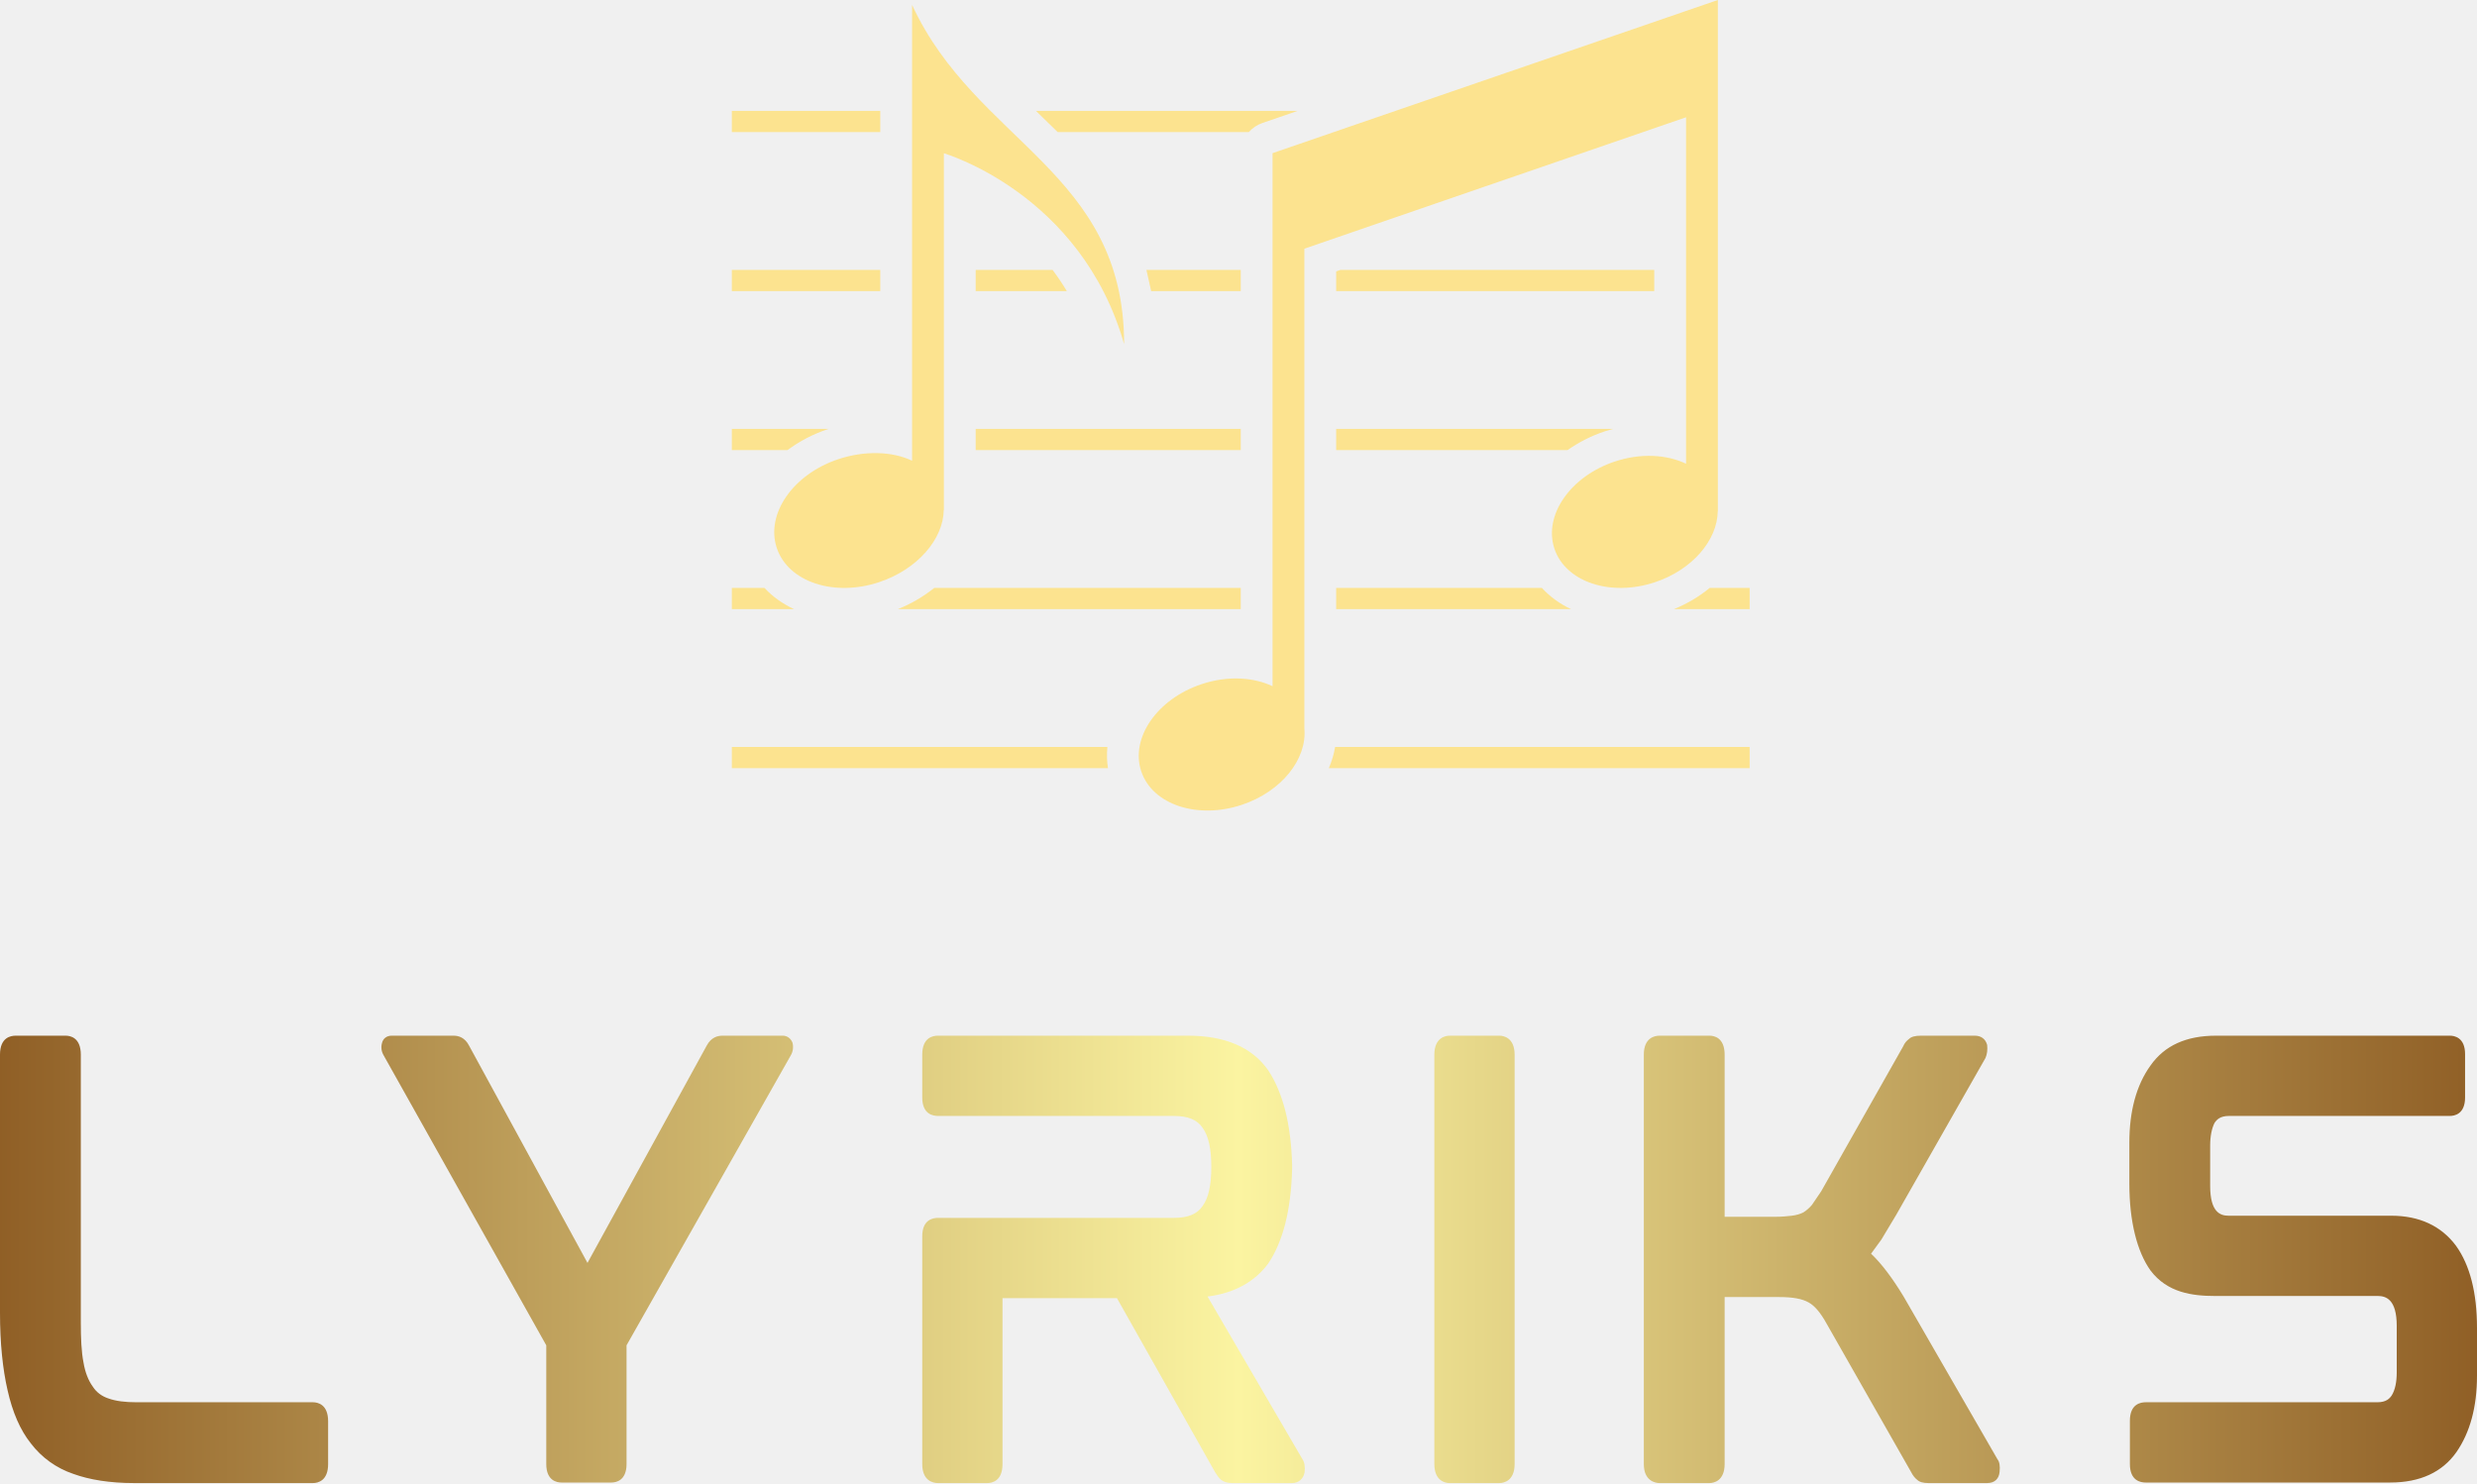
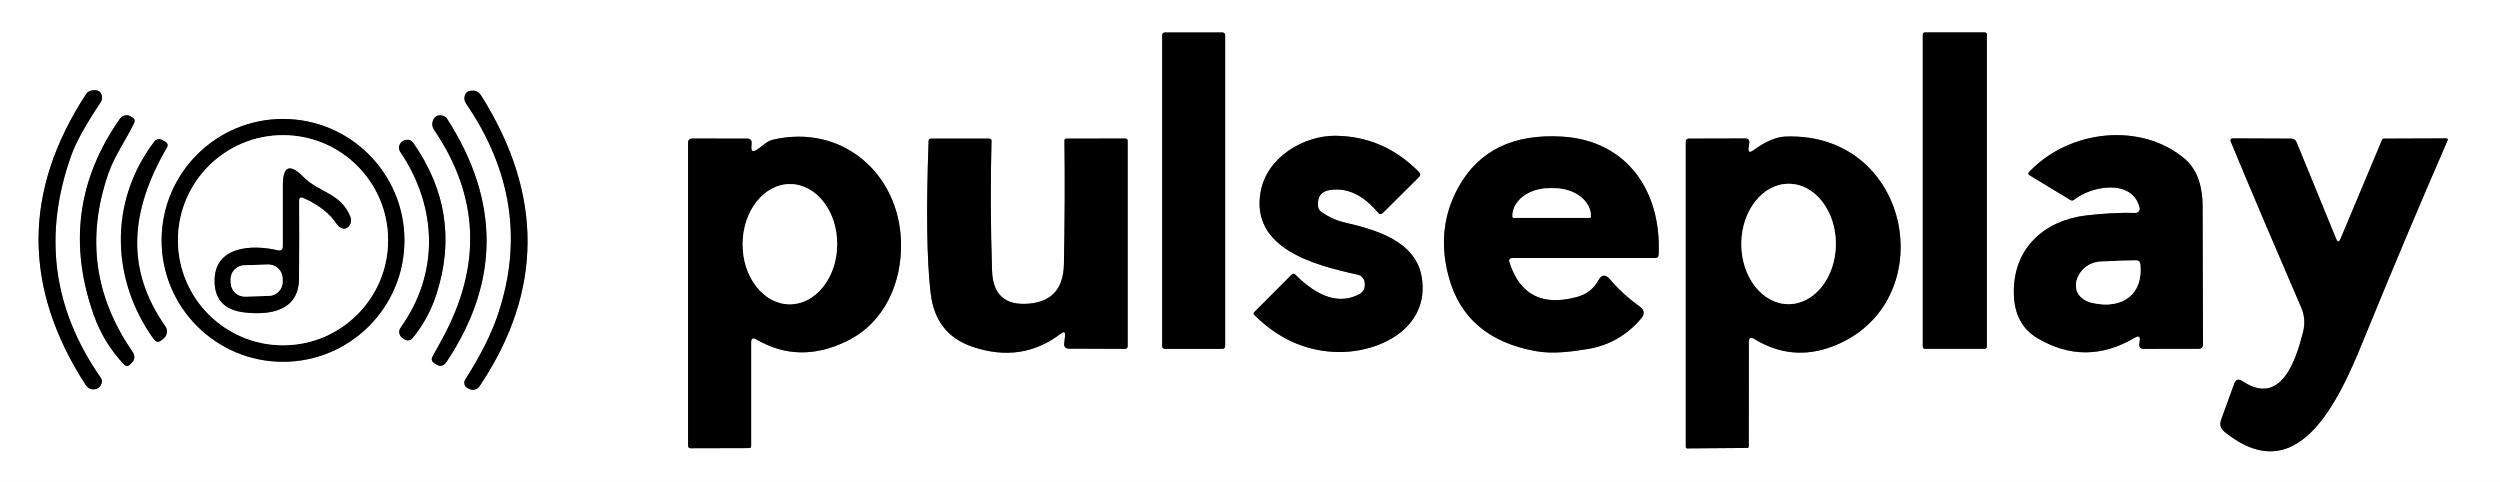
- <svg xmlns="http://www.w3.org/2000/svg" width="220" height="131.741">
-   <defs>
-     <linearGradient id="A">
-       <stop stop-color="#8f5e25" offset="0" />
-       <stop stop-color="#fbf4a1" offset=".5" />
-       <stop stop-color="#8f5e25" offset="1" />
-     </linearGradient>
-   </defs>
-   <path d="M95 8.539L53 22.986V73.27c-1.832-.864-4.27-1.001-6.694-.193-4.192 1.397-6.74 5.078-5.692 8.222s5.295 4.559 9.487 3.162c3.742-1.247 6.166-4.314 5.899-7.195V32l36-12.397v32.681c-1.835-.876-4.286-1.019-6.722-.207-4.192 1.397-6.74 5.078-5.692 8.222s5.295 4.559 9.487 3.162c3.525-1.175 5.878-3.965 5.918-6.692H95V8.539zM19 9v43c-1.869-.892-4.481-.971-6.963-.143-4.269 1.423-6.865 5.172-5.798 8.374s5.393 4.644 9.663 3.221c3.59-1.197 6.047-4.038 6.087-6.816H22V23s12.926 3.741 17 18c0-16.296-14-19-20-32zm18.423 70H2v2h35.476a7.75 7.75 0 0 1-.053-2zM98 81v-2H58.9a8.66 8.66 0 0 1-.591 2H98zM5.078 64H2v2h5.87c-1.081-.501-2.028-1.176-2.792-2zM98 66v-2h-3.769c-.978.804-2.112 1.487-3.377 2H98zm-19.599-2H59v2h22.155a8.74 8.74 0 0 1-2.754-2zM21.09 64a13.4 13.4 0 0 1-3.433 2H50v-2H21.09zM25 49h25v2H25zm-13.875 0H2v2h5.25c1.106-.825 2.395-1.508 3.839-1.99.012-.004.024-.006.036-.01zM59 51h21.822a13.5 13.5 0 0 1 3.507-1.769l.796-.231H59v2zM32.25 34H25v2h8.595c-.427-.712-.877-1.378-1.345-2zM2 34h14v2H2zm57 2h30v-2H59.406l-.406.14zm-17.449 0H50v-2h-8.898l.449 2zm-8.817-15h18.028a2.99 2.99 0 0 1 1.263-.851L55.366 19h-24.68l2.048 2zM2 19h14v2H2z" transform="matrix(.941663 0 0 .941663 63.11667 -8.040863)" fill="#fce38f" />
-   <path d="M26.28 34.08c.36 0 1.12.16 1.12 1.4v3.16c0 1.24-.76 1.4-1.12 1.4h-13.2c-1.76 0-3.28-.24-4.48-.68a6.55 6.55 0 0 1-3.12-2.24c-.8-1-1.36-2.32-1.72-3.92-.36-1.56-.56-3.48-.56-5.72V8.44c0-1.28.8-1.4 1.16-1.4h3.68c.32 0 1.12.12 1.12 1.4v19.72c0 1.2.04 2.2.2 3 .12.72.36 1.32.68 1.76.28.44.68.72 1.16.88.56.2 1.24.28 2.08.28h13zM60.929 7.04c.32 0 .6.2.72.52.08.32.04.64-.12.92l-12.12 21.4v8.76c0 1.24-.8 1.36-1.12 1.36h-3.68c-.32 0-1.12-.12-1.12-1.36v-8.76l-12-21.4a1.15 1.15 0 0 1-.12-.88c.08-.36.36-.56.72-.56h4.56c.36 0 .84.12 1.16.76l8.72 16 8.8-16.04c.32-.6.8-.72 1.16-.72h4.44zm38.329 31.24c.16.24.2.56.16.96-.08.48-.44.8-.92.8h-4.4c-.36 0-.64-.08-.84-.24-.16-.12-.28-.32-.44-.56l-7.24-12.84h-8.44v12.24c0 1.24-.76 1.4-1.12 1.4h-3.64c-.36 0-1.16-.16-1.16-1.4v-16.8c0-1.24.8-1.36 1.16-1.36h17.4c1.04 0 1.72-.28 2.12-.88.44-.6.64-1.56.64-2.88s-.2-2.28-.64-2.88c-.4-.6-1.08-.88-2.12-.88h-17.4c-.36 0-1.16-.12-1.16-1.36V8.44c0-1.28.8-1.4 1.16-1.4h18.44c2.72 0 4.72.84 5.92 2.56 1.08 1.64 1.68 3.96 1.76 7v.24c-.08 3.08-.68 5.4-1.76 7-1 1.36-2.52 2.2-4.48 2.44zm14.529-31.24c.32 0 1.12.16 1.12 1.4v30.2c0 1.24-.8 1.4-1.12 1.4h-3.68c-.32 0-1.12-.16-1.12-1.4V8.44c0-1.24.8-1.4 1.12-1.4h3.68zm29.809 19.24l6.92 12c.16.2.2.52.16.92-.04.52-.36.84-.92.84h-4.32c-.4 0-.68-.08-.84-.24-.16-.12-.32-.32-.44-.56l-6.24-10.96c-.44-.8-.88-1.32-1.32-1.56-.48-.28-1.2-.4-2.16-.4h-4.04v12.32c0 1.24-.8 1.4-1.12 1.4h-3.68c-.32 0-1.16-.16-1.16-1.4V8.44c0-1.28.84-1.4 1.16-1.4h3.68c.32 0 1.12.12 1.12 1.4V20.4h3.68c.52 0 .96-.04 1.28-.08s.6-.12.84-.24c.2-.12.44-.32.64-.56l.68-1 6.04-10.68c.12-.28.28-.44.44-.56.16-.16.44-.24.88-.24h3.96c.48 0 .8.24.92.68.04.36 0 .68-.12.96l-6.6 11.6-1.08 1.8-.76 1.04c.8.76 1.6 1.84 2.4 3.16zm35.969-5.96c2.08 0 3.68.76 4.76 2.2 1.04 1.44 1.56 3.48 1.56 6.08v3.52c0 2.32-.52 4.2-1.52 5.64-1.04 1.48-2.68 2.24-4.88 2.24h-18.04c-.36 0-1.16-.12-1.16-1.36v-3.2c0-1.24.8-1.36 1.16-1.36h17.08c.68 0 .92-.28 1.08-.52.24-.4.36-.96.36-1.68v-3.44c0-1.96-.8-2.2-1.4-2.2h-12c-1.68 0-3.52-.24-4.76-1.88-1-1.4-1.56-3.64-1.56-6.4v-3.04c0-2.32.52-4.24 1.56-5.68 1.04-1.48 2.64-2.2 4.84-2.2h17.24c.32 0 1.12.12 1.12 1.36v3.2c0 1.24-.8 1.36-1.12 1.36h-16.28c-.68 0-.92.28-1.08.52-.2.4-.32.96-.32 1.68v2.96c0 1.96.76 2.2 1.36 2.2h12z" transform="matrix(1.204259 0 0 1.204259 -3.853629 83.52203)" fill="url(#A)" />
+ <svg xmlns="http://www.w3.org/2000/svg" version="1.1" viewBox="0.00 0.00 327.00 63.00">
+   <g stroke-width="2.00" fill="none" stroke-linecap="butt">
+     <path stroke="#808080" vector-effect="non-scaling-stroke" d="   M 160.25 4.59   A 0.34 0.34 0.0 0 0 159.91 4.25   L 152.35 4.25   A 0.34 0.34 0.0 0 0 152.01 4.59   L 152.01 45.29   A 0.34 0.34 0.0 0 0 152.35 45.63   L 159.91 45.63   A 0.34 0.34 0.0 0 0 160.25 45.29   L 160.25 4.59" />
+     <path stroke="#808080" vector-effect="non-scaling-stroke" d="   M 259.88 4.51   A 0.27 0.27 0.0 0 0 259.61 4.24   L 251.77 4.24   A 0.27 0.27 0.0 0 0 251.50 4.51   L 251.50 45.35   A 0.27 0.27 0.0 0 0 251.77 45.62   L 259.61 45.62   A 0.27 0.27 0.0 0 0 259.88 45.35   L 259.88 4.51" />
+     <path stroke="#808080" vector-effect="non-scaling-stroke" d="   M 9.33 20.30   Q 10.23 17.78 13.17 13.37   A 1.10 1.05 -33.7 0 0 13.34 12.62   Q 13.17 11.60 11.97 11.84   A 1.10 1.07 -77.5 0 0 11.26 12.31   Q -1.14 31.26 11.19 50.32   Q 11.75 51.19 12.72 50.82   Q 13.14 50.66 13.30 50.10   A 0.84 0.83 35.6 0 0 13.18 49.41   Q 3.75 35.90 9.33 20.30" />
+     <path stroke="#808080" vector-effect="non-scaling-stroke" d="   M 65.03 41.42   Q 63.77 45.07 60.85 49.66   A 0.78 0.77 34.4 0 0 61.05 50.70   Q 61.27 50.85 61.53 50.93   Q 62.30 51.15 62.75 50.48   Q 75.15 31.94 62.96 12.54   Q 62.43 11.69 61.44 11.89   Q 61.03 11.97 60.84 12.39   A 1.16 1.16 0.0 0 0 60.94 13.51   Q 70.07 26.85 65.03 41.42" />
+     <path stroke="#808080" vector-effect="non-scaling-stroke" d="   M 14.14 22.79   C 14.98 20.32 16.48 18.34 17.57 16.02   A 0.48 0.48 0.0 0 0 17.39 15.41   L 17.12 15.24   A 1.06 1.05 -56.3 0 0 15.69 15.53   Q 7.35 27.39 12.28 41.24   Q 13.58 44.90 16.27 47.72   A 0.49 0.48 -43.7 0 0 16.95 47.73   L 17.15 47.55   Q 17.91 46.83 17.31 45.97   Q 9.88 35.22 14.14 22.79" />
+     <path stroke="#808080" vector-effect="non-scaling-stroke" d="   M 57.92 44.19   Q 57.23 45.46 56.54 46.71   A 0.54 0.53 -57.3 0 0 56.69 47.41   L 56.91 47.57   Q 57.81 48.24 58.43 47.30   Q 68.84 31.64 58.47 15.52   A 0.90 0.90 0.0 0 0 57.91 15.13   Q 57.09 14.95 56.75 15.53   Q 56.31 16.29 56.80 17.01   Q 65.61 29.99 57.92 44.19" />
+     <path stroke="#808080" vector-effect="non-scaling-stroke" d="   M 52.90 31.44   A 15.88 15.88 0.0 0 0 37.02 15.56   A 15.88 15.88 0.0 0 0 21.14 31.44   A 15.88 15.88 0.0 0 0 37.02 47.32   A 15.88 15.88 0.0 0 0 52.90 31.44" />
+     <path stroke="#808080" vector-effect="non-scaling-stroke" d="   M 98.92 44.39   Q 104.55 47.68 110.80 44.60   C 115.70 42.20 118.01 36.95 117.85 31.60   C 117.59 22.69 110.16 16.20 101.15 18.26   C 100.25 18.46 99.70 19.16 98.95 19.62   Q 98.23 20.06 98.28 19.22   L 98.31 18.74   Q 98.35 18.14 97.75 18.13   L 90.57 18.12   Q 90.00 18.12 90.00 18.68   L 90.00 58.28   Q 90.00 58.63 90.35 58.63   L 97.95 58.61   Q 98.25 58.61 98.25 58.30   L 98.25 44.77   Q 98.25 44.00 98.92 44.39" />
+     <path stroke="#808080" vector-effect="non-scaling-stroke" d="   M 178.51 36.98   Q 178.62 38.04 177.81 38.47   Q 174.00 40.50 169.42 35.91   Q 169.19 35.69 168.96 35.91   L 164.06 40.82   Q 163.87 41.00 164.06 41.19   Q 168.56 45.68 174.38 46.02   C 180.21 46.37 187.08 42.98 185.96 36.25   C 185.16 31.47 179.87 30.03 175.79 29.08   Q 174.23 28.71 172.83 27.72   Q 172.45 27.45 172.40 26.98   Q 172.21 25.09 174.03 24.84   Q 177.37 24.38 180.23 27.80   Q 180.55 28.18 180.90 27.83   L 185.59 23.17   Q 185.93 22.83 185.59 22.49   Q 181.03 17.85 174.73 17.76   C 170.56 17.71 165.67 20.54 164.88 25.15   C 163.60 32.51 171.93 34.69 177.57 35.92   A 1.19 1.19 0.0 0 1 178.51 36.98" />
+     <path stroke="#808080" vector-effect="non-scaling-stroke" d="   M 197.75 33.75   L 216.46 33.75   Q 216.93 33.75 216.95 33.28   C 217.33 25.07 212.87 18.39 204.34 17.87   Q 194.77 17.29 190.78 24.46   Q 187.76 29.89 189.51 36.27   Q 191.69 44.25 200.83 45.92   C 203.07 46.33 205.47 46.01 207.69 45.65   Q 211.85 44.96 214.65 41.67   Q 215.42 40.77 214.46 40.08   Q 212.28 38.53 210.56 36.52   Q 209.71 35.52 209.07 36.67   Q 208.18 38.30 206.35 38.82   Q 199.45 40.76 197.40 34.22   A 0.37 0.36 -8.7 0 1 197.75 33.75" />
+     <path stroke="#808080" vector-effect="non-scaling-stroke" d="   M 229.45 44.33   Q 234.36 47.34 239.70 45.31   C 254.12 39.81 250.27 17.29 233.58 17.86   Q 231.71 17.92 229.36 19.65   Q 228.58 20.22 228.72 19.26   L 228.80 18.75   Q 228.89 18.11 228.25 18.11   L 220.87 18.13   A 0.38 0.37 -0.8 0 0 220.50 18.50   L 220.50 58.45   Q 220.50 58.65 220.70 58.65   L 228.53 58.59   Q 228.74 58.59 228.74 58.38   L 228.75 44.72   Q 228.75 43.90 229.45 44.33" />
+     <path stroke="#808080" vector-effect="non-scaling-stroke" d="   M 279.88 44.58   L 279.83 44.93   Q 279.72 45.63 280.43 45.63   L 287.57 45.62   Q 288.15 45.62 288.15 45.04   Q 288.13 35.53 288.10 26.89   C 288.09 24.68 287.54 22.29 285.78 20.79   C 280.10 15.94 270.64 16.93 265.40 22.51   Q 265.18 22.75 265.46 22.92   L 270.81 26.16   Q 271.06 26.31 271.29 26.13   C 273.50 24.33 278.90 23.29 279.87 27.17   A 0.55 0.55 0.0 0 1 279.33 27.85   Q 276.27 27.78 272.87 28.18   C 267.37 28.84 263.33 32.48 263.41 38.32   Q 263.46 42.42 266.48 44.22   Q 272.80 47.98 279.25 44.16   Q 280.01 43.71 279.88 44.58" />
+     <path stroke="#808080" vector-effect="non-scaling-stroke" d="   M 139.31 43.94   L 139.19 44.99   A 0.55 0.55 0.0 0 0 139.74 45.60   L 147.12 45.63   Q 147.50 45.63 147.50 45.25   L 147.50 18.44   Q 147.50 18.12 147.19 18.12   L 139.51 18.13   Q 139.22 18.13 139.23 18.41   Q 139.33 26.10 139.16 34.57   Q 139.07 39.34 134.57 39.72   C 131.50 39.98 129.86 38.57 129.76 35.42   Q 129.47 26.61 129.69 18.44   Q 129.70 18.13 129.39 18.13   L 121.81 18.13   Q 121.47 18.13 121.46 18.46   Q 120.97 31.88 121.73 38.34   Q 122.35 43.72 127.21 45.36   Q 133.65 47.54 138.77 43.63   Q 139.40 43.15 139.31 43.94" />
+     <path stroke="#808080" vector-effect="non-scaling-stroke" d="   M 305.57 31.24   L 300.38 18.58   A 0.74 0.72 78.3 0 0 299.71 18.13   L 292.12 18.10   Q 291.61 18.10 291.80 18.57   Q 296.03 28.73 301.01 40.24   Q 301.67 41.77 301.23 43.48   C 300.32 47.03 298.39 53.25 293.32 49.86   Q 292.55 49.34 292.23 50.21   L 290.53 54.88   Q 290.18 55.83 290.97 56.48   C 301.19 64.78 306.56 50.82 309.72 43.08   Q 314.68 30.93 320.13 18.40   Q 320.26 18.10 319.93 18.10   L 311.84 18.13   Q 311.64 18.13 311.56 18.32   L 306.14 31.24   Q 305.85 31.93 305.57 31.24" />
+     <path stroke="#808080" vector-effect="non-scaling-stroke" d="   M 21.86 19.24   A 0.48 0.47 -59.4 0 0 21.70 18.59   L 21.33 18.37   Q 20.62 17.94 20.12 18.60   C 14.26 26.40 14.49 36.51 20.10 44.35   Q 20.55 44.97 21.14 44.49   L 21.40 44.27   A 1.18 1.18 0.0 0 0 21.62 42.67   C 16.47 35.32 16.89 27.78 21.86 19.24" />
+     <path stroke="#808080" vector-effect="non-scaling-stroke" d="   M 52.36 19.87   C 57.25 27.12 57.48 35.77 52.40 42.86   A 0.94 0.94 0.0 0 0 52.64 44.20   L 52.92 44.39   A 0.78 0.77 -53.1 0 0 53.95 44.24   Q 56.04 41.71 57.08 38.50   Q 60.52 27.90 54.02 18.64   A 0.87 0.86 67.6 0 0 53.19 18.29   Q 52.70 18.36 52.43 18.68   A 0.98 0.98 0.0 0 0 52.36 19.87" />
+     <path stroke="#808080" vector-effect="non-scaling-stroke" d="   M 50.76 31.42   A 13.74 13.74 0.0 0 0 37.02 17.68   A 13.74 13.74 0.0 0 0 23.28 31.42   A 13.74 13.74 0.0 0 0 37.02 45.16   A 13.74 13.74 0.0 0 0 50.76 31.42" />
+     <path stroke="#808080" vector-effect="non-scaling-stroke" d="   M 36.33 32.74   C 32.97 31.95 27.94 32.16 28.07 36.91   Q 28.16 40.41 31.94 40.86   C 35.29 41.25 39.09 40.70 39.11 36.42   Q 39.15 31.20 39.12 26.26   Q 39.12 25.63 39.69 25.89   Q 42.68 27.22 44.04 29.29   Q 44.29 29.66 44.65 29.82   Q 45.20 30.07 45.62 29.60   A 1.19 1.17 55.2 0 0 45.83 28.38   C 44.60 25.23 41.77 25.25 39.68 23.14   Q 37.00 20.45 37.00 24.25   L 37.00 32.21   Q 37.00 32.90 36.33 32.74" />
+     <path stroke="#808080" vector-effect="non-scaling-stroke" d="   M 103.279 39.8   A 7.86 6.18 90.3 0 0 109.5 31.972   A 7.86 6.18 90.3 0 0 103.361 24.08   A 7.86 6.18 90.3 0 0 97.14 31.908   A 7.86 6.18 90.3 0 0 103.279 39.8" />
+     <path stroke="#808080" vector-effect="non-scaling-stroke" d="   M 198.00 28.50   L 207.92 28.50   A 0.17 0.17 0.0 0 0 208.09 28.33   L 208.09 28.24   A 4.82 3.62 -0.0 0 0 203.27 24.62   L 202.65 24.62   A 4.82 3.62 0.0 0 0 197.83 28.24   L 197.83 28.33   A 0.17 0.17 0.0 0 0 198.00 28.50" />
+     <path stroke="#808080" vector-effect="non-scaling-stroke" d="   M 233.923 39.78   A 7.87 6.18 90.2 0 0 240.13 31.932   A 7.87 6.18 90.2 0 0 233.977 24.04   A 7.87 6.18 90.2 0 0 227.77 31.888   A 7.87 6.18 90.2 0 0 233.923 39.78" />
+     <path stroke="#808080" vector-effect="non-scaling-stroke" d="   M 273.72 39.63   C 277.58 40.49 280.37 38.53 279.95 34.56   Q 279.90 34.05 279.39 34.06   Q 276.98 34.09 274.71 34.22   C 271.52 34.41 269.99 38.79 273.72 39.63" />
+     <path stroke="#808080" vector-effect="non-scaling-stroke" d="   M 36.963 36.399   A 1.85 1.85 0.0 0 0 35.059 34.605   L 31.96 34.697   A 1.85 1.85 0.0 0 0 30.166 36.601   L 30.177 37.001   A 1.85 1.85 0.0 0 0 32.081 38.795   L 35.18 38.703   A 1.85 1.85 0.0 0 0 36.974 36.799   L 36.963 36.399" />
+   </g>
+   <path fill="#ffffff" d="   M 0.00 0.00   L 327.00 0.00   L 327.00 63.00   L 0.00 63.00   L 0.00 0.00   Z   M 160.25 4.59   A 0.34 0.34 0.0 0 0 159.91 4.25   L 152.35 4.25   A 0.34 0.34 0.0 0 0 152.01 4.59   L 152.01 45.29   A 0.34 0.34 0.0 0 0 152.35 45.63   L 159.91 45.63   A 0.34 0.34 0.0 0 0 160.25 45.29   L 160.25 4.59   Z   M 259.88 4.51   A 0.27 0.27 0.0 0 0 259.61 4.24   L 251.77 4.24   A 0.27 0.27 0.0 0 0 251.50 4.51   L 251.50 45.35   A 0.27 0.27 0.0 0 0 251.77 45.62   L 259.61 45.62   A 0.27 0.27 0.0 0 0 259.88 45.35   L 259.88 4.51   Z   M 9.33 20.30   Q 10.23 17.78 13.17 13.37   A 1.10 1.05 -33.7 0 0 13.34 12.62   Q 13.17 11.60 11.97 11.84   A 1.10 1.07 -77.5 0 0 11.26 12.31   Q -1.14 31.26 11.19 50.32   Q 11.75 51.19 12.72 50.82   Q 13.14 50.66 13.30 50.10   A 0.84 0.83 35.6 0 0 13.18 49.41   Q 3.75 35.90 9.33 20.30   Z   M 65.03 41.42   Q 63.77 45.07 60.85 49.66   A 0.78 0.77 34.4 0 0 61.05 50.70   Q 61.27 50.85 61.53 50.93   Q 62.30 51.15 62.75 50.48   Q 75.15 31.94 62.96 12.54   Q 62.43 11.69 61.44 11.89   Q 61.03 11.97 60.84 12.39   A 1.16 1.16 0.0 0 0 60.94 13.51   Q 70.07 26.85 65.03 41.42   Z   M 14.14 22.79   C 14.98 20.32 16.48 18.34 17.57 16.02   A 0.48 0.48 0.0 0 0 17.39 15.41   L 17.12 15.24   A 1.06 1.05 -56.3 0 0 15.69 15.53   Q 7.35 27.39 12.28 41.24   Q 13.58 44.90 16.27 47.72   A 0.49 0.48 -43.7 0 0 16.95 47.73   L 17.15 47.55   Q 17.91 46.83 17.31 45.97   Q 9.88 35.22 14.14 22.79   Z   M 57.92 44.19   Q 57.23 45.46 56.54 46.71   A 0.54 0.53 -57.3 0 0 56.69 47.41   L 56.91 47.57   Q 57.81 48.24 58.43 47.30   Q 68.84 31.64 58.47 15.52   A 0.90 0.90 0.0 0 0 57.91 15.13   Q 57.09 14.95 56.75 15.53   Q 56.31 16.29 56.80 17.01   Q 65.61 29.99 57.92 44.19   Z   M 52.90 31.44   A 15.88 15.88 0.0 0 0 37.02 15.56   A 15.88 15.88 0.0 0 0 21.14 31.44   A 15.88 15.88 0.0 0 0 37.02 47.32   A 15.88 15.88 0.0 0 0 52.90 31.44   Z   M 98.92 44.39   Q 104.55 47.68 110.80 44.60   C 115.70 42.20 118.01 36.95 117.85 31.60   C 117.59 22.69 110.16 16.20 101.15 18.26   C 100.25 18.46 99.70 19.16 98.95 19.62   Q 98.23 20.06 98.28 19.22   L 98.31 18.74   Q 98.35 18.14 97.75 18.13   L 90.57 18.12   Q 90.00 18.12 90.00 18.68   L 90.00 58.28   Q 90.00 58.63 90.35 58.63   L 97.95 58.61   Q 98.25 58.61 98.25 58.30   L 98.25 44.77   Q 98.25 44.00 98.92 44.39   Z   M 178.51 36.98   Q 178.62 38.04 177.81 38.47   Q 174.00 40.50 169.42 35.91   Q 169.19 35.69 168.96 35.91   L 164.06 40.82   Q 163.87 41.00 164.06 41.19   Q 168.56 45.68 174.38 46.02   C 180.21 46.37 187.08 42.98 185.96 36.25   C 185.16 31.47 179.87 30.03 175.79 29.08   Q 174.23 28.71 172.83 27.72   Q 172.45 27.45 172.40 26.98   Q 172.21 25.09 174.03 24.84   Q 177.37 24.38 180.23 27.80   Q 180.55 28.18 180.90 27.83   L 185.59 23.17   Q 185.93 22.83 185.59 22.49   Q 181.03 17.85 174.73 17.76   C 170.56 17.71 165.67 20.54 164.88 25.15   C 163.60 32.51 171.93 34.69 177.57 35.92   A 1.19 1.19 0.0 0 1 178.51 36.98   Z   M 197.75 33.75   L 216.46 33.75   Q 216.93 33.75 216.95 33.28   C 217.33 25.07 212.87 18.39 204.34 17.87   Q 194.77 17.29 190.78 24.46   Q 187.76 29.89 189.51 36.27   Q 191.69 44.25 200.83 45.92   C 203.07 46.33 205.47 46.01 207.69 45.65   Q 211.85 44.96 214.65 41.67   Q 215.42 40.77 214.46 40.08   Q 212.28 38.53 210.56 36.52   Q 209.71 35.52 209.07 36.67   Q 208.18 38.30 206.35 38.82   Q 199.45 40.76 197.40 34.22   A 0.37 0.36 -8.7 0 1 197.75 33.75   Z   M 229.45 44.33   Q 234.36 47.34 239.70 45.31   C 254.12 39.81 250.27 17.29 233.58 17.86   Q 231.71 17.92 229.36 19.65   Q 228.58 20.22 228.72 19.26   L 228.80 18.75   Q 228.89 18.11 228.25 18.11   L 220.87 18.13   A 0.38 0.37 -0.8 0 0 220.50 18.50   L 220.50 58.45   Q 220.50 58.65 220.70 58.65   L 228.53 58.59   Q 228.74 58.59 228.74 58.38   L 228.75 44.72   Q 228.75 43.90 229.45 44.33   Z   M 279.88 44.58   L 279.83 44.93   Q 279.72 45.63 280.43 45.63   L 287.57 45.62   Q 288.15 45.62 288.15 45.04   Q 288.13 35.53 288.10 26.89   C 288.09 24.68 287.54 22.29 285.78 20.79   C 280.10 15.94 270.64 16.93 265.40 22.51   Q 265.18 22.75 265.46 22.92   L 270.81 26.16   Q 271.06 26.31 271.29 26.13   C 273.50 24.33 278.90 23.29 279.87 27.17   A 0.55 0.55 0.0 0 1 279.33 27.85   Q 276.27 27.78 272.87 28.18   C 267.37 28.84 263.33 32.48 263.41 38.32   Q 263.46 42.42 266.48 44.22   Q 272.80 47.98 279.25 44.16   Q 280.01 43.71 279.88 44.58   Z   M 139.31 43.94   L 139.19 44.99   A 0.55 0.55 0.0 0 0 139.74 45.60   L 147.12 45.63   Q 147.50 45.63 147.50 45.25   L 147.50 18.44   Q 147.50 18.12 147.19 18.12   L 139.51 18.13   Q 139.22 18.13 139.23 18.41   Q 139.33 26.10 139.16 34.57   Q 139.07 39.34 134.57 39.72   C 131.50 39.98 129.86 38.57 129.76 35.42   Q 129.47 26.61 129.69 18.44   Q 129.70 18.13 129.39 18.13   L 121.81 18.13   Q 121.47 18.13 121.46 18.46   Q 120.97 31.88 121.73 38.34   Q 122.35 43.72 127.21 45.36   Q 133.65 47.54 138.77 43.63   Q 139.40 43.15 139.31 43.94   Z   M 305.57 31.24   L 300.38 18.58   A 0.74 0.72 78.3 0 0 299.71 18.13   L 292.12 18.10   Q 291.61 18.10 291.80 18.57   Q 296.03 28.73 301.01 40.24   Q 301.67 41.77 301.23 43.48   C 300.32 47.03 298.39 53.25 293.32 49.86   Q 292.55 49.34 292.23 50.21   L 290.53 54.88   Q 290.18 55.83 290.97 56.48   C 301.19 64.78 306.56 50.82 309.72 43.08   Q 314.68 30.93 320.13 18.40   Q 320.26 18.10 319.93 18.10   L 311.84 18.13   Q 311.64 18.13 311.56 18.32   L 306.14 31.24   Q 305.85 31.93 305.57 31.24   Z   M 21.86 19.24   A 0.48 0.47 -59.4 0 0 21.70 18.59   L 21.33 18.37   Q 20.62 17.94 20.12 18.60   C 14.26 26.40 14.49 36.51 20.10 44.35   Q 20.55 44.97 21.14 44.49   L 21.40 44.27   A 1.18 1.18 0.0 0 0 21.62 42.67   C 16.47 35.32 16.89 27.78 21.86 19.24   Z   M 52.36 19.87   C 57.25 27.12 57.48 35.77 52.40 42.86   A 0.94 0.94 0.0 0 0 52.64 44.20   L 52.92 44.39   A 0.78 0.77 -53.1 0 0 53.95 44.24   Q 56.04 41.71 57.08 38.50   Q 60.52 27.90 54.02 18.64   A 0.87 0.86 67.6 0 0 53.19 18.29   Q 52.70 18.36 52.43 18.68   A 0.98 0.98 0.0 0 0 52.36 19.87   Z" />
+   <rect fill="#000000" x="152.01" y="4.25" width="8.24" height="41.38" rx="0.34" />
+   <rect fill="#000000" x="251.50" y="4.24" width="8.38" height="41.38" rx="0.27" />
+   <path fill="#000000" d="   M 9.33 20.30   Q 3.75 35.90 13.18 49.41   A 0.84 0.83 35.6 0 1 13.30 50.10   Q 13.14 50.66 12.72 50.82   Q 11.75 51.19 11.19 50.32   Q -1.14 31.26 11.26 12.31   A 1.10 1.07 -77.5 0 1 11.97 11.84   Q 13.17 11.60 13.34 12.62   A 1.10 1.05 -33.7 0 1 13.17 13.37   Q 10.23 17.78 9.33 20.30   Z" />
+   <path fill="#000000" d="   M 65.03 41.42   Q 70.07 26.85 60.94 13.51   A 1.16 1.16 0.0 0 1 60.84 12.39   Q 61.03 11.97 61.44 11.89   Q 62.43 11.69 62.96 12.54   Q 75.15 31.94 62.75 50.48   Q 62.30 51.15 61.53 50.93   Q 61.27 50.85 61.05 50.70   A 0.78 0.77 34.4 0 1 60.85 49.66   Q 63.77 45.07 65.03 41.42   Z" />
+   <path fill="#000000" d="   M 14.14 22.79   Q 9.88 35.22 17.31 45.97   Q 17.91 46.83 17.15 47.55   L 16.95 47.73   A 0.49 0.48 -43.7 0 1 16.27 47.72   Q 13.58 44.90 12.28 41.24   Q 7.35 27.39 15.69 15.53   A 1.06 1.05 -56.3 0 1 17.12 15.24   L 17.39 15.41   A 0.48 0.48 0.0 0 1 17.57 16.02   C 16.48 18.34 14.98 20.32 14.14 22.79   Z" />
+   <path fill="#000000" d="   M 57.92 44.19   Q 65.61 29.99 56.80 17.01   Q 56.31 16.29 56.75 15.53   Q 57.09 14.95 57.91 15.13   A 0.90 0.90 0.0 0 1 58.47 15.52   Q 68.84 31.64 58.43 47.30   Q 57.81 48.24 56.91 47.57   L 56.69 47.41   A 0.54 0.53 -57.3 0 1 56.54 46.71   Q 57.23 45.46 57.92 44.19   Z" />
+   <path fill="#000000" d="   M 52.90 31.44   A 15.88 15.88 0.0 0 1 37.02 47.32   A 15.88 15.88 0.0 0 1 21.14 31.44   A 15.88 15.88 0.0 0 1 37.02 15.56   A 15.88 15.88 0.0 0 1 52.90 31.44   Z   M 50.76 31.42   A 13.74 13.74 0.0 0 0 37.02 17.68   A 13.74 13.74 0.0 0 0 23.28 31.42   A 13.74 13.74 0.0 0 0 37.02 45.16   A 13.74 13.74 0.0 0 0 50.76 31.42   Z" />
+   <path fill="#ffffff" d="   M 50.76 31.42   A 13.74 13.74 0.0 0 1 37.02 45.16   A 13.74 13.74 0.0 0 1 23.28 31.42   A 13.74 13.74 0.0 0 1 37.02 17.68   A 13.74 13.74 0.0 0 1 50.76 31.42   Z   M 36.33 32.74   C 32.97 31.95 27.94 32.16 28.07 36.91   Q 28.16 40.41 31.94 40.86   C 35.29 41.25 39.09 40.70 39.11 36.42   Q 39.15 31.20 39.12 26.26   Q 39.12 25.63 39.69 25.89   Q 42.68 27.22 44.04 29.29   Q 44.29 29.66 44.65 29.82   Q 45.20 30.07 45.62 29.60   A 1.19 1.17 55.2 0 0 45.83 28.38   C 44.60 25.23 41.77 25.25 39.68 23.14   Q 37.00 20.45 37.00 24.25   L 37.00 32.21   Q 37.00 32.90 36.33 32.74   Z" />
+   <path fill="#000000" d="   M 98.25 44.77   L 98.25 58.30   Q 98.25 58.61 97.95 58.61   L 90.35 58.63   Q 90.00 58.63 90.00 58.28   L 90.00 18.68   Q 90.00 18.12 90.57 18.12   L 97.75 18.13   Q 98.35 18.14 98.31 18.74   L 98.28 19.22   Q 98.23 20.06 98.95 19.62   C 99.70 19.16 100.25 18.46 101.15 18.26   C 110.16 16.20 117.59 22.69 117.85 31.60   C 118.01 36.95 115.70 42.20 110.80 44.60   Q 104.55 47.68 98.92 44.39   Q 98.25 44.00 98.25 44.77   Z   M 103.279 39.8   A 7.86 6.18 90.3 0 0 109.5 31.972   A 7.86 6.18 90.3 0 0 103.361 24.08   A 7.86 6.18 90.3 0 0 97.14 31.908   A 7.86 6.18 90.3 0 0 103.279 39.8   Z" />
+   <path fill="#000000" d="   M 178.51 36.98   A 1.19 1.19 0.0 0 0 177.57 35.92   C 171.93 34.69 163.60 32.51 164.88 25.15   C 165.67 20.54 170.56 17.71 174.73 17.76   Q 181.03 17.85 185.59 22.49   Q 185.93 22.83 185.59 23.17   L 180.90 27.83   Q 180.55 28.18 180.23 27.80   Q 177.37 24.38 174.03 24.84   Q 172.21 25.09 172.40 26.98   Q 172.45 27.45 172.83 27.72   Q 174.23 28.71 175.79 29.08   C 179.87 30.03 185.16 31.47 185.96 36.25   C 187.08 42.98 180.21 46.37 174.38 46.02   Q 168.56 45.68 164.06 41.19   Q 163.87 41.00 164.06 40.82   L 168.96 35.91   Q 169.19 35.69 169.42 35.91   Q 174.00 40.50 177.81 38.47   Q 178.62 38.04 178.51 36.98   Z" />
+   <path fill="#000000" d="   M 197.75 33.75   A 0.37 0.36 -8.7 0 0 197.40 34.22   Q 199.45 40.76 206.35 38.82   Q 208.18 38.30 209.07 36.67   Q 209.71 35.52 210.56 36.52   Q 212.28 38.53 214.46 40.08   Q 215.42 40.77 214.65 41.67   Q 211.85 44.96 207.69 45.65   C 205.47 46.01 203.07 46.33 200.83 45.92   Q 191.69 44.25 189.51 36.27   Q 187.76 29.89 190.78 24.46   Q 194.77 17.29 204.34 17.87   C 212.87 18.39 217.33 25.07 216.95 33.28   Q 216.93 33.75 216.46 33.75   L 197.75 33.75   Z   M 198.00 28.50   L 207.92 28.50   A 0.17 0.17 0.0 0 0 208.09 28.33   L 208.09 28.24   A 4.82 3.62 -0.0 0 0 203.27 24.62   L 202.65 24.62   A 4.82 3.62 0.0 0 0 197.83 28.24   L 197.83 28.33   A 0.17 0.17 0.0 0 0 198.00 28.50   Z" />
+   <path fill="#000000" d="   M 228.75 44.72   L 228.74 58.38   Q 228.74 58.59 228.53 58.59   L 220.70 58.65   Q 220.50 58.65 220.50 58.45   L 220.50 18.50   A 0.38 0.37 -0.8 0 1 220.87 18.13   L 228.25 18.11   Q 228.89 18.11 228.80 18.75   L 228.72 19.26   Q 228.58 20.22 229.36 19.65   Q 231.71 17.92 233.58 17.86   C 250.27 17.29 254.12 39.81 239.70 45.31   Q 234.36 47.34 229.45 44.33   Q 228.75 43.90 228.75 44.72   Z   M 233.923 39.78   A 7.87 6.18 90.2 0 0 240.13 31.932   A 7.87 6.18 90.2 0 0 233.977 24.04   A 7.87 6.18 90.2 0 0 227.77 31.888   A 7.87 6.18 90.2 0 0 233.923 39.78   Z" />
+   <path fill="#000000" d="   M 279.25 44.16   Q 272.80 47.98 266.48 44.22   Q 263.46 42.42 263.41 38.32   C 263.33 32.48 267.37 28.84 272.87 28.18   Q 276.27 27.78 279.33 27.85   A 0.55 0.55 0.0 0 0 279.87 27.17   C 278.90 23.29 273.50 24.33 271.29 26.13   Q 271.06 26.31 270.81 26.16   L 265.46 22.92   Q 265.18 22.75 265.40 22.51   C 270.64 16.93 280.10 15.94 285.78 20.79   C 287.54 22.29 288.09 24.68 288.10 26.89   Q 288.13 35.53 288.15 45.04   Q 288.15 45.62 287.57 45.62   L 280.43 45.63   Q 279.72 45.63 279.83 44.93   L 279.88 44.58   Q 280.01 43.71 279.25 44.16   Z   M 273.72 39.63   C 277.58 40.49 280.37 38.53 279.95 34.56   Q 279.90 34.05 279.39 34.06   Q 276.98 34.09 274.71 34.22   C 271.52 34.41 269.99 38.79 273.72 39.63   Z" />
+   <path fill="#000000" d="   M 138.77 43.63   Q 133.65 47.54 127.21 45.36   Q 122.35 43.72 121.73 38.34   Q 120.97 31.88 121.46 18.46   Q 121.47 18.13 121.81 18.13   L 129.39 18.13   Q 129.70 18.13 129.69 18.44   Q 129.47 26.61 129.76 35.42   C 129.86 38.57 131.50 39.98 134.57 39.72   Q 139.07 39.34 139.16 34.57   Q 139.33 26.10 139.23 18.41   Q 139.22 18.13 139.51 18.13   L 147.19 18.12   Q 147.50 18.12 147.50 18.44   L 147.50 45.25   Q 147.50 45.63 147.12 45.63   L 139.74 45.60   A 0.55 0.55 0.0 0 1 139.19 44.99   L 139.31 43.94   Q 139.40 43.15 138.77 43.63   Z" />
+   <path fill="#000000" d="   M 306.14 31.24   L 311.56 18.32   Q 311.64 18.13 311.84 18.13   L 319.93 18.10   Q 320.26 18.10 320.13 18.40   Q 314.68 30.93 309.72 43.08   C 306.56 50.82 301.19 64.78 290.97 56.48   Q 290.18 55.83 290.53 54.88   L 292.23 50.21   Q 292.55 49.34 293.32 49.86   C 298.39 53.25 300.32 47.03 301.23 43.48   Q 301.67 41.77 301.01 40.24   Q 296.03 28.73 291.80 18.57   Q 291.61 18.10 292.12 18.10   L 299.71 18.13   A 0.74 0.72 78.3 0 1 300.38 18.58   L 305.57 31.24   Q 305.85 31.93 306.14 31.24   Z" />
+   <path fill="#000000" d="   M 21.86 19.24   C 16.89 27.78 16.47 35.32 21.62 42.67   A 1.18 1.18 0.0 0 1 21.40 44.27   L 21.14 44.49   Q 20.55 44.97 20.10 44.35   C 14.49 36.51 14.26 26.40 20.12 18.60   Q 20.62 17.94 21.33 18.37   L 21.70 18.59   A 0.48 0.47 -59.4 0 1 21.86 19.24   Z" />
+   <path fill="#000000" d="   M 52.40 42.86   C 57.48 35.77 57.25 27.12 52.36 19.87   A 0.98 0.98 0.0 0 1 52.43 18.68   Q 52.70 18.36 53.19 18.29   A 0.87 0.86 67.6 0 1 54.02 18.64   Q 60.52 27.90 57.08 38.50   Q 56.04 41.71 53.95 44.24   A 0.78 0.77 -53.1 0 1 52.92 44.39   L 52.64 44.20   A 0.94 0.94 0.0 0 1 52.40 42.86   Z" />
+   <path fill="#000000" d="   M 37.00 32.21   L 37.00 24.25   Q 37.00 20.45 39.68 23.14   C 41.77 25.25 44.60 25.23 45.83 28.38   A 1.19 1.17 55.2 0 1 45.62 29.60   Q 45.20 30.07 44.65 29.82   Q 44.29 29.66 44.04 29.29   Q 42.68 27.22 39.69 25.89   Q 39.12 25.63 39.12 26.26   Q 39.15 31.20 39.11 36.42   C 39.09 40.70 35.29 41.25 31.94 40.86   Q 28.16 40.41 28.07 36.91   C 27.94 32.16 32.97 31.95 36.33 32.74   Q 37.00 32.90 37.00 32.21   Z   M 36.963 36.399   A 1.85 1.85 0.0 0 0 35.059 34.605   L 31.96 34.697   A 1.85 1.85 0.0 0 0 30.166 36.601   L 30.177 37.001   A 1.85 1.85 0.0 0 0 32.081 38.795   L 35.18 38.703   A 1.85 1.85 0.0 0 0 36.974 36.799   L 36.963 36.399   Z" />
+   <ellipse fill="#ffffff" cx="0.00" cy="0.00" transform="translate(103.32,31.94) rotate(90.3)" rx="7.86" ry="6.18" />
+   <ellipse fill="#ffffff" cx="0.00" cy="0.00" transform="translate(233.95,31.91) rotate(90.2)" rx="7.87" ry="6.18" />
+   <path fill="#ffffff" d="   M 198.00 28.50   A 0.17 0.17 0.0 0 1 197.83 28.33   L 197.83 28.24   A 4.82 3.62 -0.0 0 1 202.65 24.62   L 203.27 24.62   A 4.82 3.62 -0.0 0 1 208.09 28.24   L 208.09 28.33   A 0.17 0.17 0.0 0 1 207.92 28.50   L 198.00 28.50   Z" />
+   <path fill="#ffffff" d="   M 273.72 39.63   C 269.99 38.79 271.52 34.41 274.71 34.22   Q 276.98 34.09 279.39 34.06   Q 279.90 34.05 279.95 34.56   C 280.37 38.53 277.58 40.49 273.72 39.63   Z" />
+   <rect fill="#ffffff" x="-3.40" y="-2.05" transform="translate(33.57,36.70) rotate(-1.7)" width="6.80" height="4.10" rx="1.85" />
</svg>
